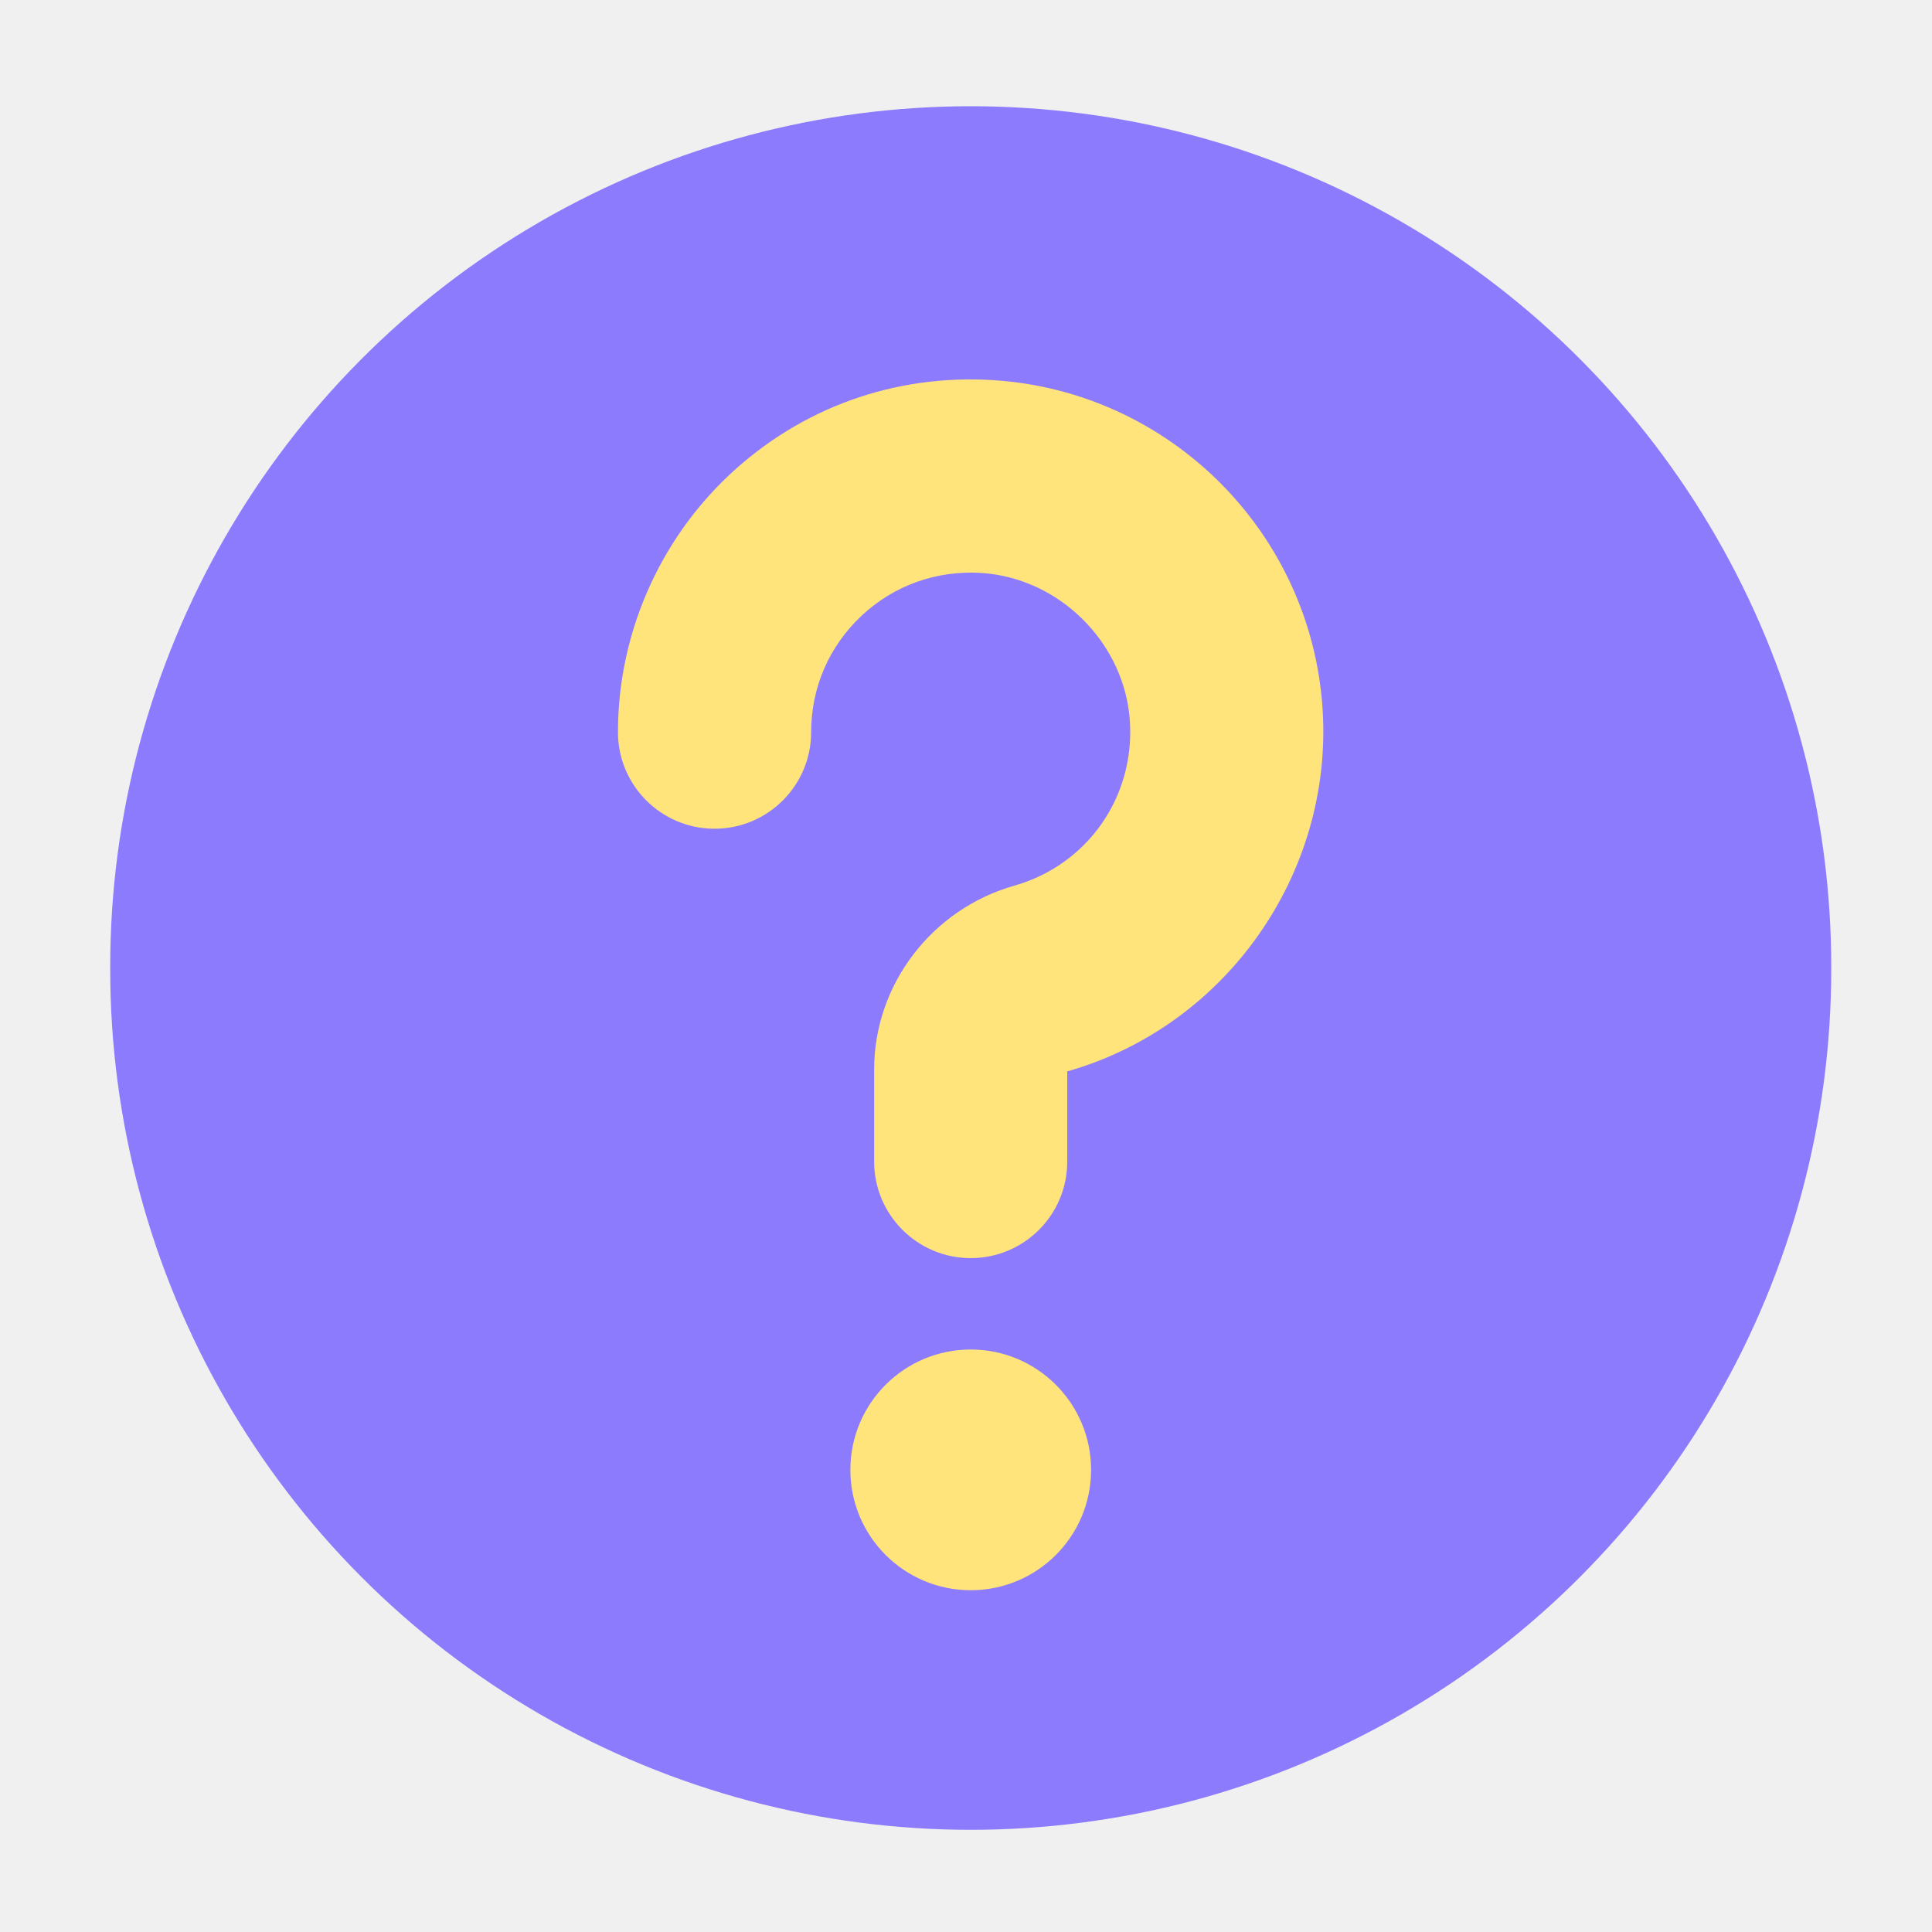
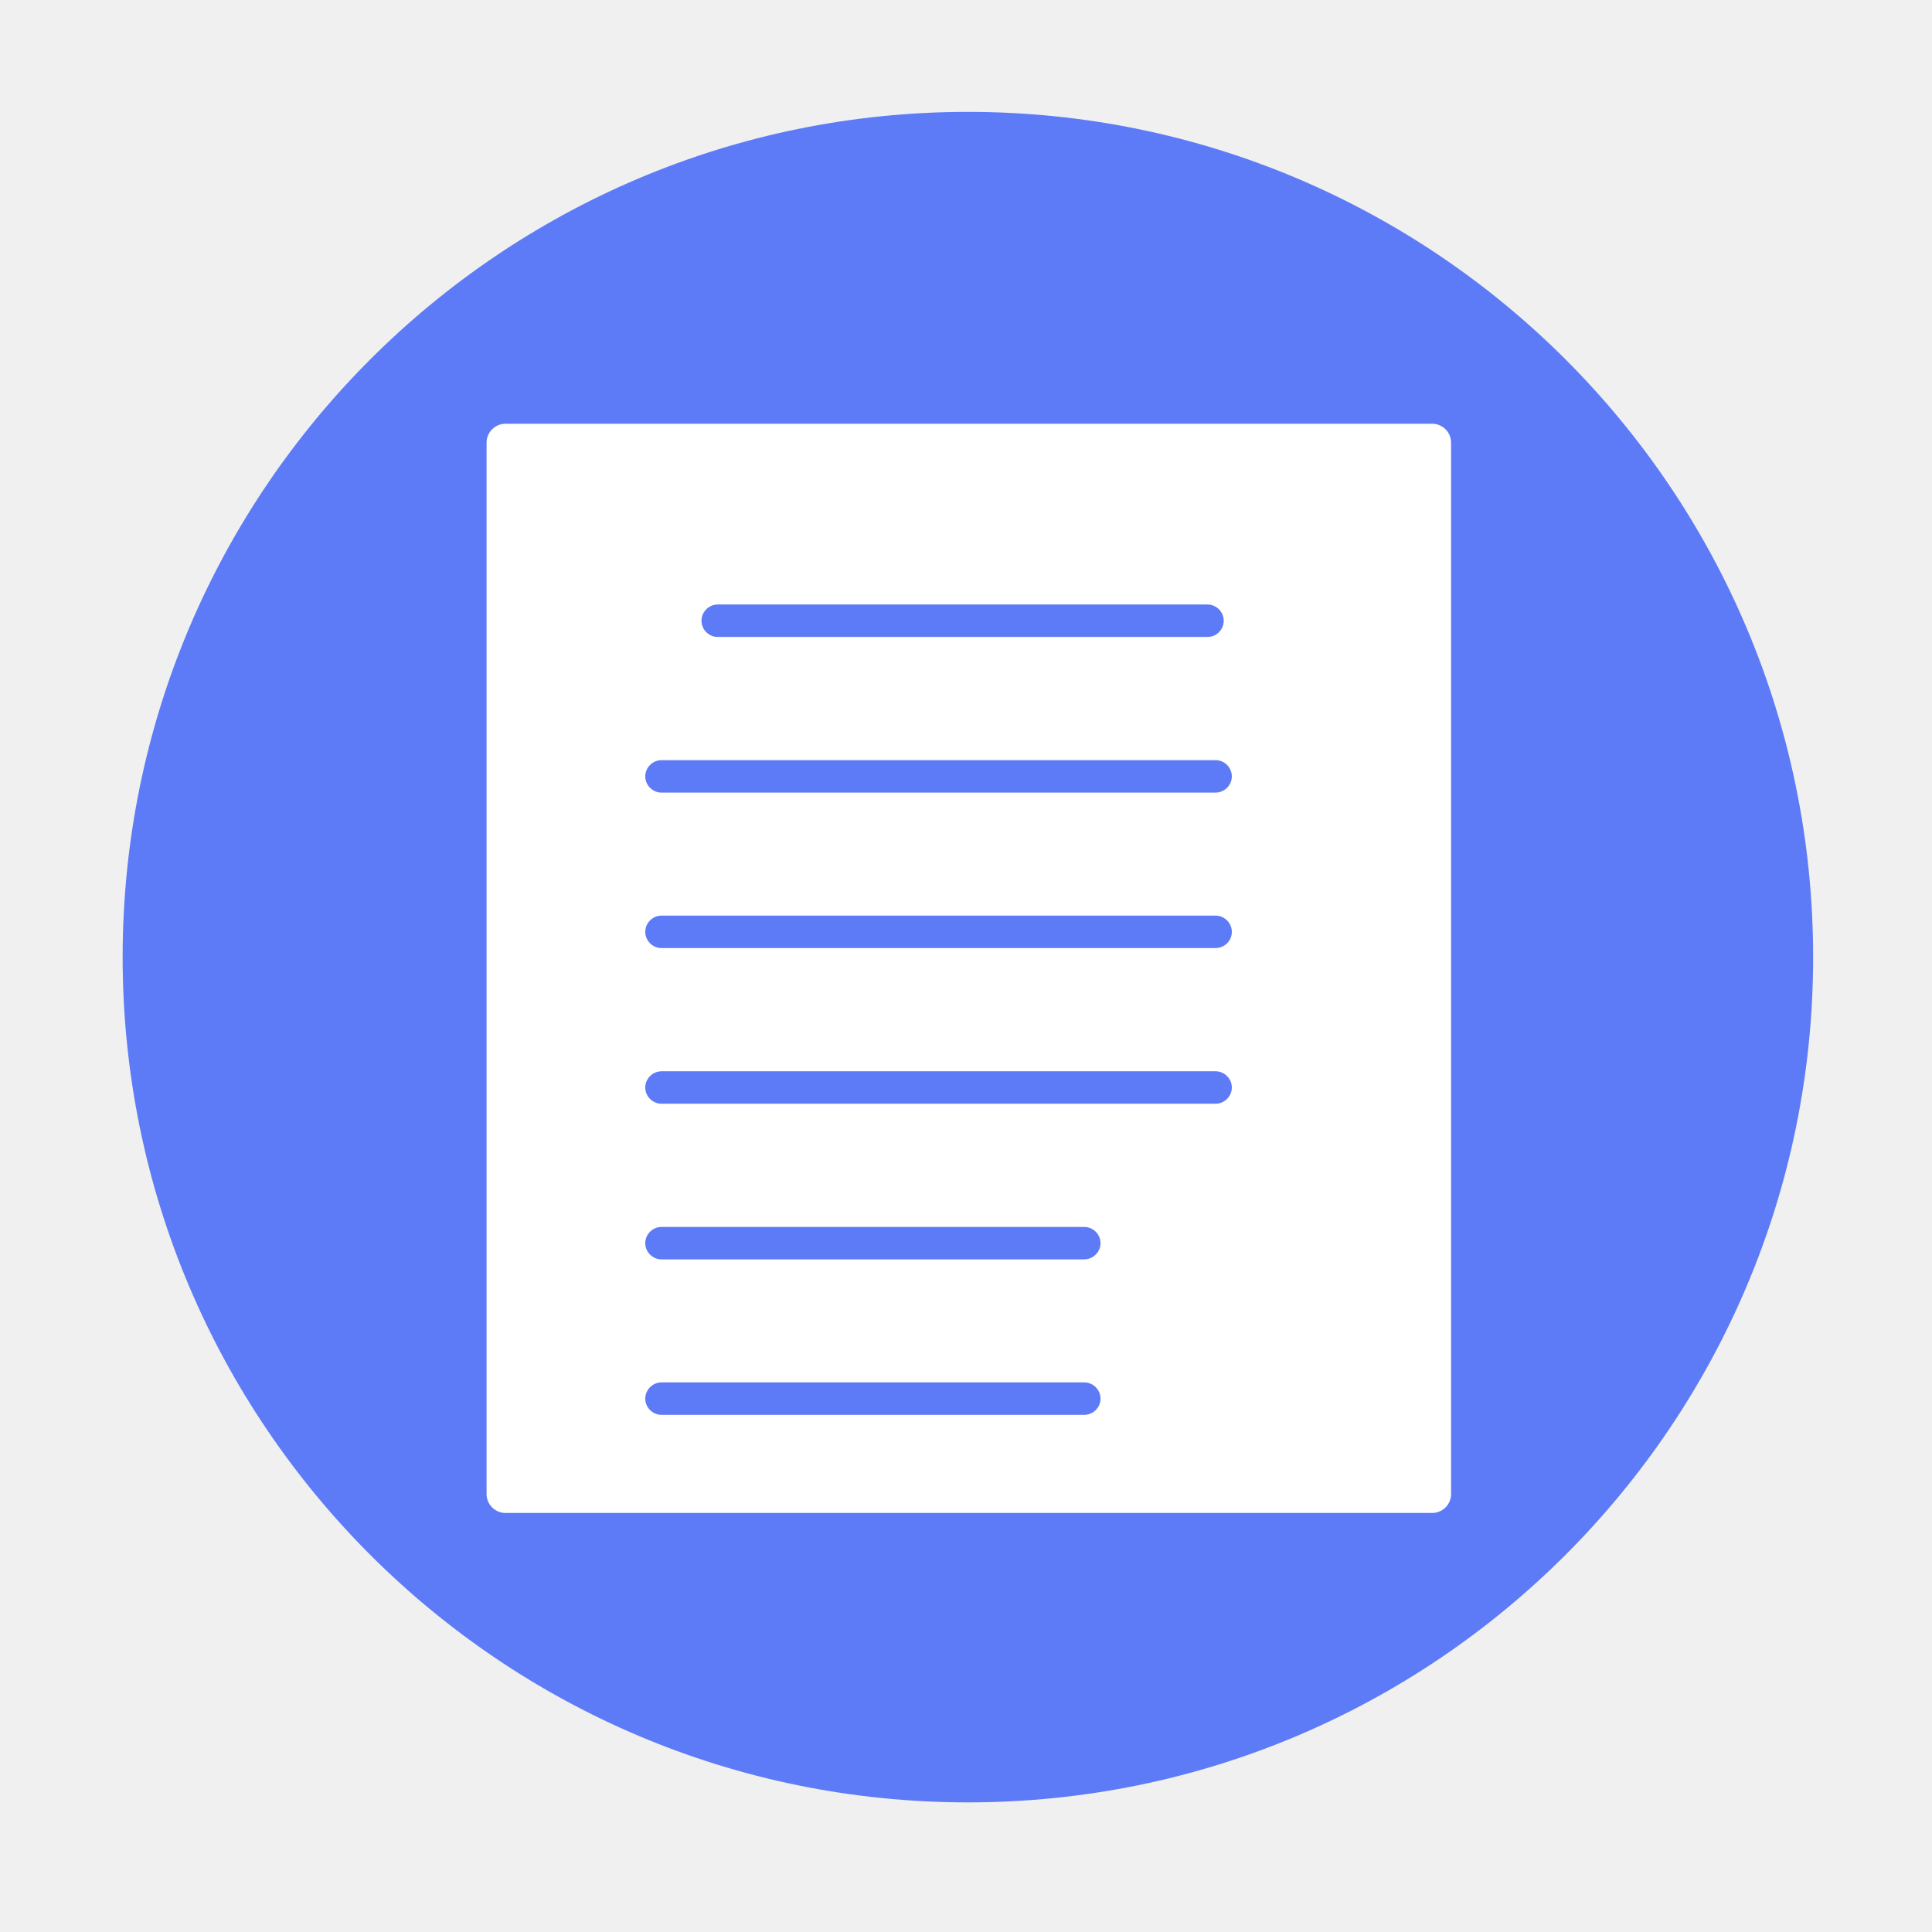
- <svg xmlns="http://www.w3.org/2000/svg" t="1649914750410" class="icon" viewBox="0 0 1024 1024" version="1.1" p-id="22699" width="200" height="200">
-   <path d="M514.509 513.075m-456.09 0a456.09 456.09 0 1 0 912.179 0 456.09 456.09 0 1 0-912.179 0Z" fill="#8C7BFD" p-id="22700" />
-   <path d="M514.509 666.829c-28.262 0-51.2-22.938-51.2-51.2v-48.794c0-44.954 30.566-84.992 74.342-97.434 38.554-10.957 63.693-46.643 61.235-86.835-2.56-41.626-37.222-76.288-78.899-78.899-23.757-1.434-46.182 6.605-63.386 22.733-17.203 16.179-26.675 38.042-26.675 61.645 0 28.262-22.938 51.2-51.2 51.2s-51.2-22.938-51.2-51.2c0-51.405 21.504-101.069 58.931-136.243 37.99-35.686 87.603-53.555 139.827-50.33 93.798 5.837 168.909 80.947 174.746 174.746 5.427 87.245-51.507 167.834-135.373 191.642v47.77c0.051 28.262-22.886 51.2-51.149 51.2z" fill="#FFE37B" p-id="22701" />
-   <path d="M514.509 779.059m-63.795 0a63.795 63.795 0 1 0 127.59 0 63.795 63.795 0 1 0-127.59 0Z" fill="#FFE37B" p-id="22702" />
+ <svg xmlns="http://www.w3.org/2000/svg" t="1651150279066" class="icon" viewBox="0 0 1024 1024" version="1.1" p-id="5121" width="200" height="200">
+   <path d="M513 507.3m-448 0a448 448 0 1 0 896 0 448 448 0 1 0-896 0Z" fill="#5E7BF7" p-id="5122" />
+   <path d="M759.1 801.9H267.9c-5.5 0-10-4.5-10-10V234.6c0-5.5 4.5-10 10-10h491.2c5.5 0 10 4.5 10 10v557.3c0 5.5-4.5 10-10 10z" fill="#ffffff" p-id="5123" />
+   <path d="M640 337.6H380.4c-4.7 0-8.6-3.9-8.6-8.6 0-4.7 3.9-8.6 8.6-8.6H640c4.7 0 8.6 3.9 8.6 8.6 0 4.7-3.8 8.6-8.6 8.6zM644.2 420.1H350.6c-4.7 0-8.6-3.9-8.6-8.6 0-4.7 3.9-8.6 8.6-8.6h293.7c4.7 0 8.6 3.9 8.6 8.6 0 4.7-3.9 8.6-8.7 8.6zM644.2 502.5H350.6c-4.7 0-8.6-3.9-8.6-8.6 0-4.7 3.9-8.6 8.6-8.6h293.7c4.7 0 8.6 3.9 8.6 8.6 0 4.8-3.9 8.6-8.7 8.6zM644.2 585H350.6c-4.7 0-8.6-3.9-8.6-8.6 0-4.7 3.9-8.6 8.6-8.6h293.7c4.7 0 8.6 3.9 8.6 8.6 0 4.7-3.9 8.6-8.7 8.6zM574.6 667.5h-224c-4.7 0-8.6-3.9-8.6-8.6 0-4.7 3.9-8.6 8.6-8.6h224.1c4.7 0 8.6 3.9 8.6 8.6 0 4.7-3.9 8.6-8.7 8.6zM574.6 749.9h-224c-4.7 0-8.6-3.9-8.6-8.6 0-4.7 3.9-8.6 8.6-8.6h224.1c4.7 0 8.6 3.9 8.6 8.6 0 4.8-3.9 8.6-8.7 8.6z" fill="#5E7BF7" p-id="5124" />
</svg>
